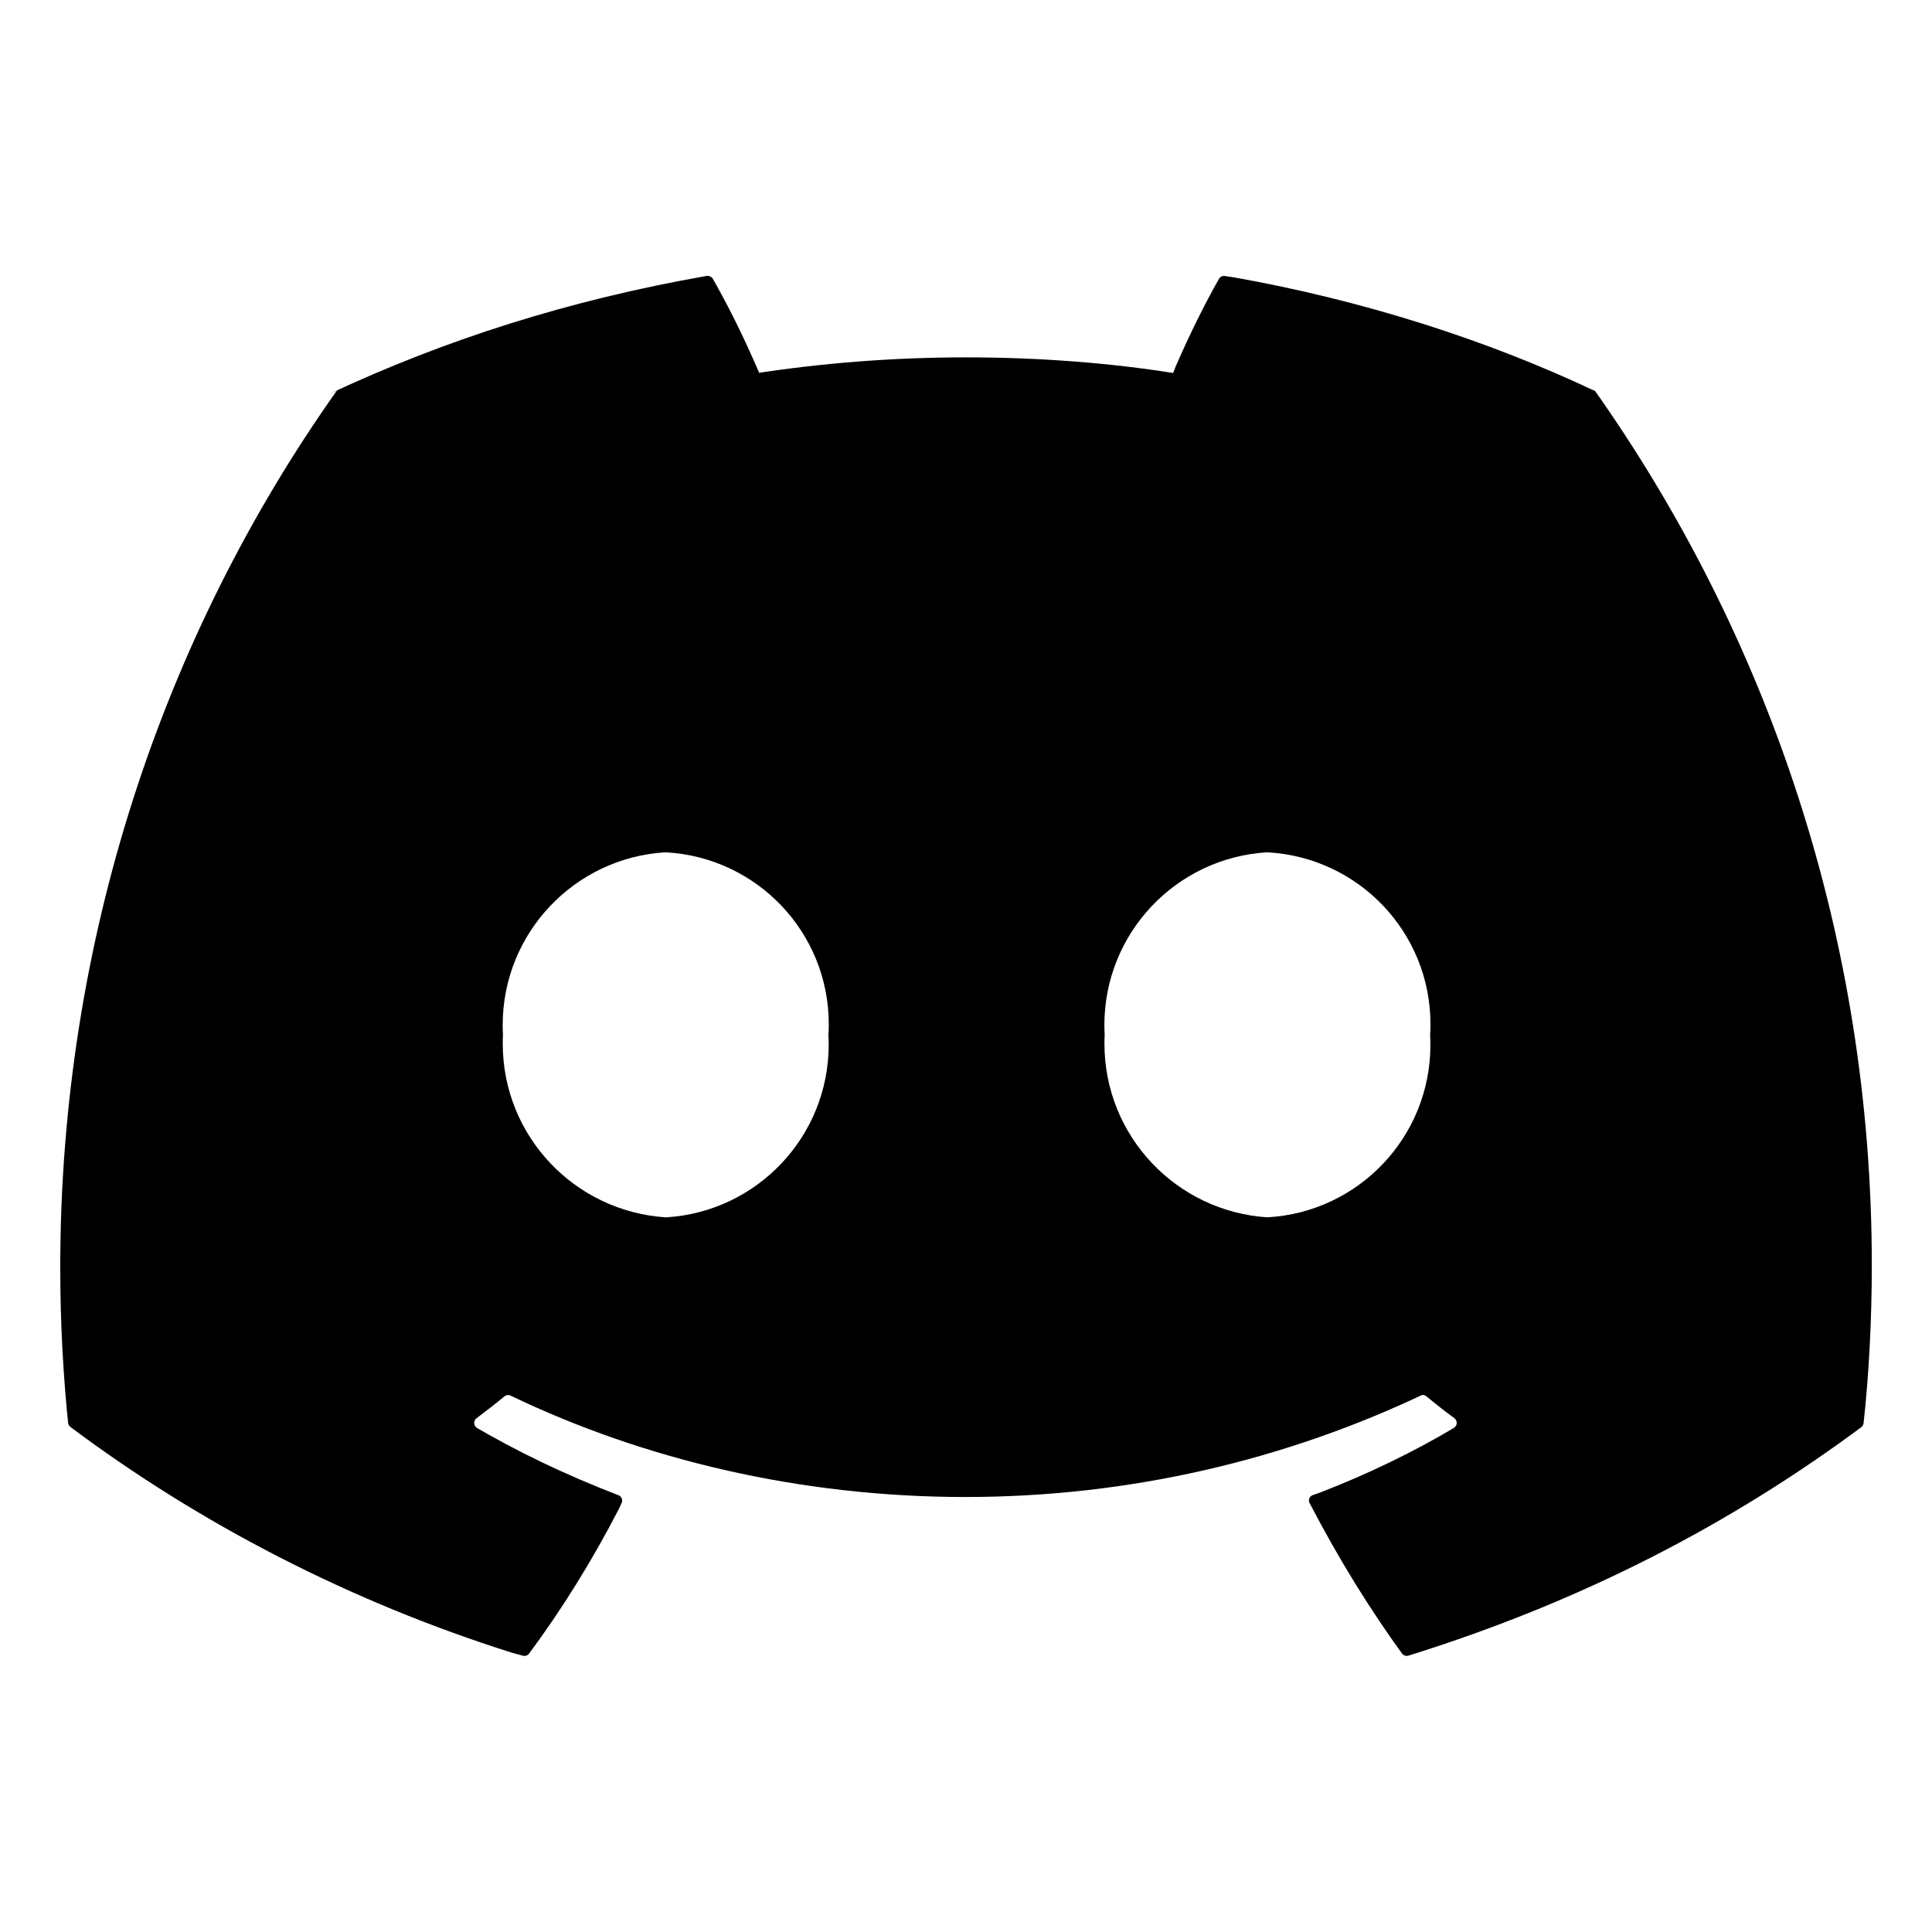
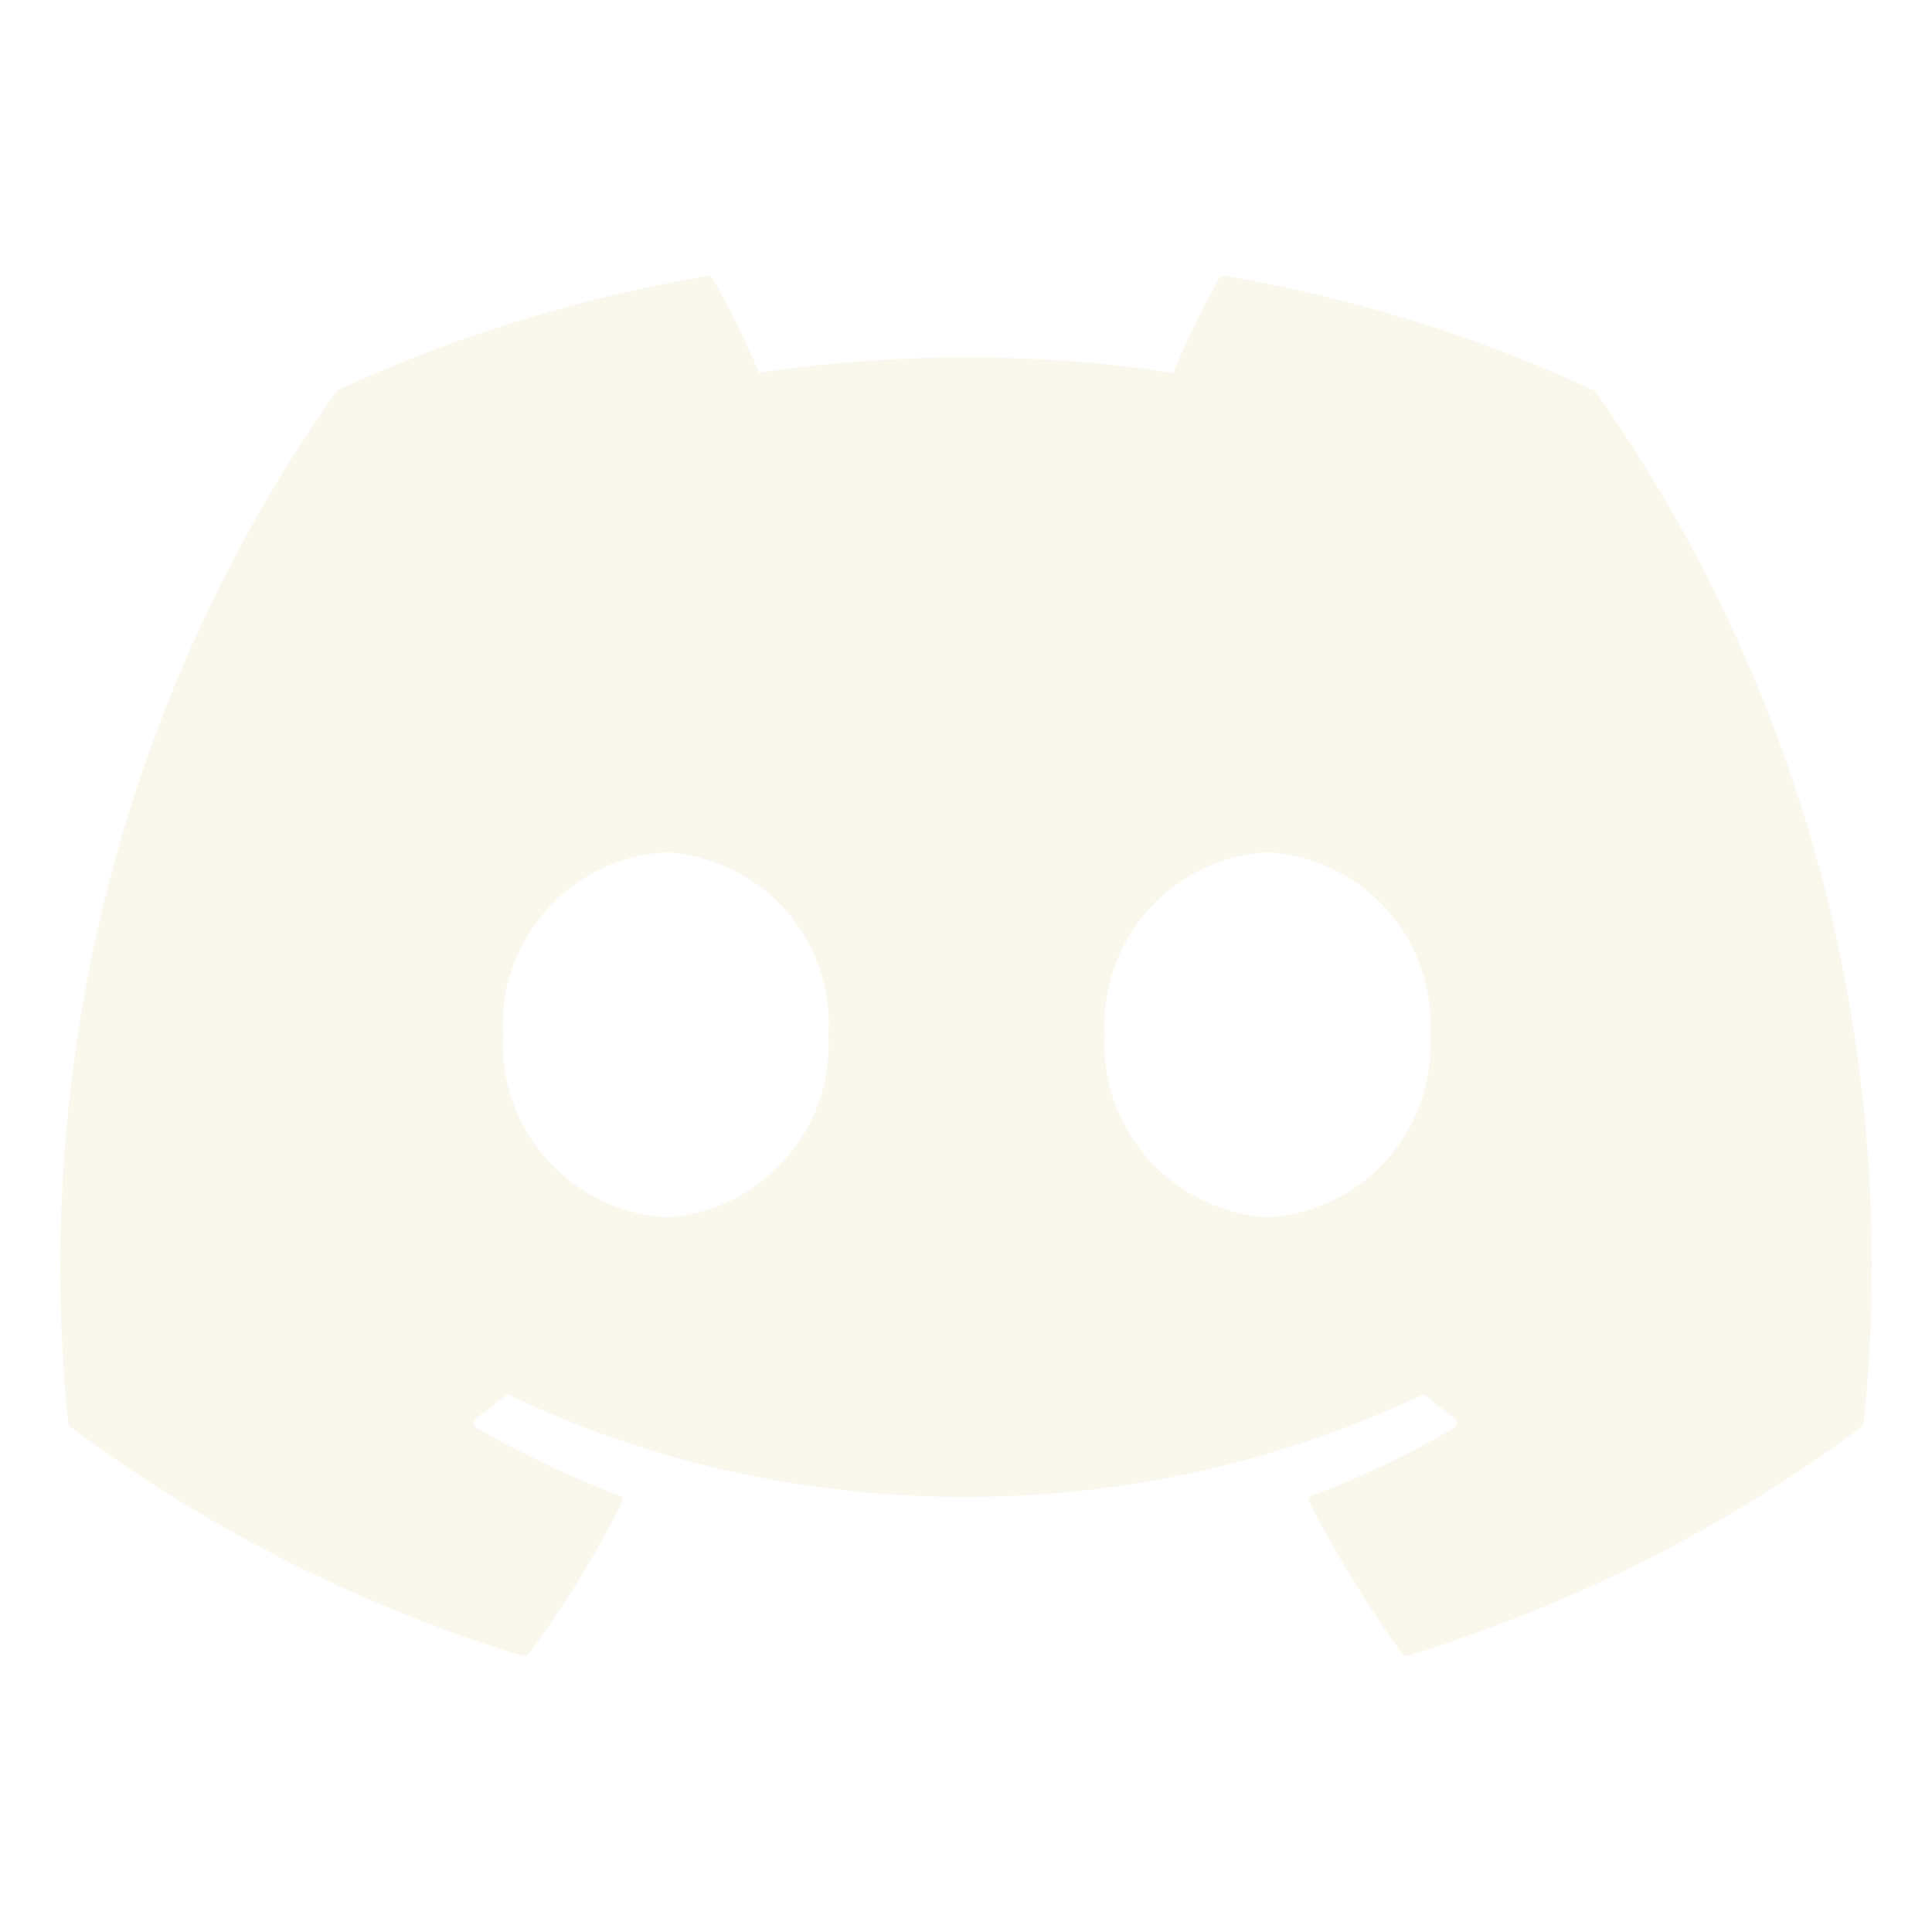
- <svg xmlns="http://www.w3.org/2000/svg" fill="#000000" width="800px" height="800px" viewBox="0 0 32 32" version="1.1">
+ <svg xmlns="http://www.w3.org/2000/svg" fill="#FAF8ED" width="800px" height="800px" viewBox="0 0 32 32" version="1.1">
  <path d="M20.992 20.163c-1.511-0.099-2.699-1.349-2.699-2.877 0-0.051 0.001-0.102 0.004-0.153l-0 0.007c-0.003-0.048-0.005-0.104-0.005-0.161 0-1.525 1.19-2.771 2.692-2.862l0.008-0c1.509 0.082 2.701 1.325 2.701 2.847 0 0.062-0.002 0.123-0.006 0.184l0-0.008c0.003 0.050 0.005 0.109 0.005 0.168 0 1.523-1.191 2.768-2.693 2.854l-0.008 0zM11.026 20.163c-1.511-0.099-2.699-1.349-2.699-2.877 0-0.051 0.001-0.102 0.004-0.153l-0 0.007c-0.003-0.048-0.005-0.104-0.005-0.161 0-1.525 1.19-2.771 2.692-2.862l0.008-0c1.509 0.082 2.701 1.325 2.701 2.847 0 0.062-0.002 0.123-0.006 0.184l0-0.008c0.003 0.048 0.005 0.104 0.005 0.161 0 1.525-1.19 2.771-2.692 2.862l-0.008 0zM26.393 6.465c-1.763-0.832-3.811-1.49-5.955-1.871l-0.149-0.022c-0.005-0.001-0.011-0.002-0.017-0.002-0.035 0-0.065 0.019-0.081 0.047l-0 0c-0.234 0.411-0.488 0.924-0.717 1.45l-0.043 0.111c-1.030-0.165-2.218-0.259-3.428-0.259s-2.398 0.094-3.557 0.275l0.129-0.017c-0.27-0.63-0.528-1.142-0.813-1.638l0.041 0.077c-0.017-0.029-0.048-0.047-0.083-0.047-0.005 0-0.011 0-0.016 0.001l0.001-0c-2.293 0.403-4.342 1.060-6.256 1.957l0.151-0.064c-0.017 0.007-0.031 0.019-0.040 0.034l-0 0c-2.854 4.041-4.562 9.069-4.562 14.496 0 0.907 0.048 1.802 0.141 2.684l-0.009-0.11c0.003 0.029 0.018 0.053 0.039 0.070l0 0c2.14 1.601 4.628 2.891 7.313 3.738l0.176 0.048c0.008 0.003 0.018 0.004 0.028 0.004 0.032 0 0.060-0.015 0.077-0.038l0-0c0.535-0.72 1.044-1.536 1.485-2.392l0.047-0.1c0.006-0.012 0.010-0.027 0.010-0.043 0-0.041-0.026-0.075-0.062-0.089l-0.001-0c-0.912-0.352-1.683-0.727-2.417-1.157l0.077 0.042c-0.029-0.017-0.048-0.048-0.048-0.083 0-0.031 0.015-0.059 0.038-0.076l0-0c0.157-0.118 0.315-0.24 0.465-0.364 0.016-0.013 0.037-0.021 0.059-0.021 0.014 0 0.027 0.003 0.038 0.008l-0.001-0c2.208 1.061 4.8 1.681 7.536 1.681s5.329-0.62 7.643-1.727l-0.107 0.046c0.012-0.006 0.025-0.009 0.040-0.009 0.022 0 0.043 0.008 0.059 0.021l-0-0c0.15 0.124 0.307 0.248 0.466 0.365 0.023 0.018 0.038 0.046 0.038 0.077 0 0.035-0.019 0.065-0.046 0.082l-0 0c-0.661 0.395-1.432 0.769-2.235 1.078l-0.105 0.036c-0.036 0.014-0.062 0.049-0.062 0.089 0 0.016 0.004 0.031 0.011 0.044l-0-0.001c0.501 0.96 1.009 1.775 1.571 2.548l-0.040-0.057c0.017 0.024 0.046 0.040 0.077 0.040 0.010 0 0.020-0.002 0.029-0.004l-0.001 0c2.865-0.892 5.358-2.182 7.566-3.832l-0.065 0.047c0.022-0.016 0.036-0.041 0.039-0.069l0-0c0.087-0.784 0.136-1.694 0.136-2.615 0-5.415-1.712-10.43-4.623-14.534l0.052 0.078c-0.008-0.016-0.022-0.029-0.038-0.036l-0-0z" />
</svg>
